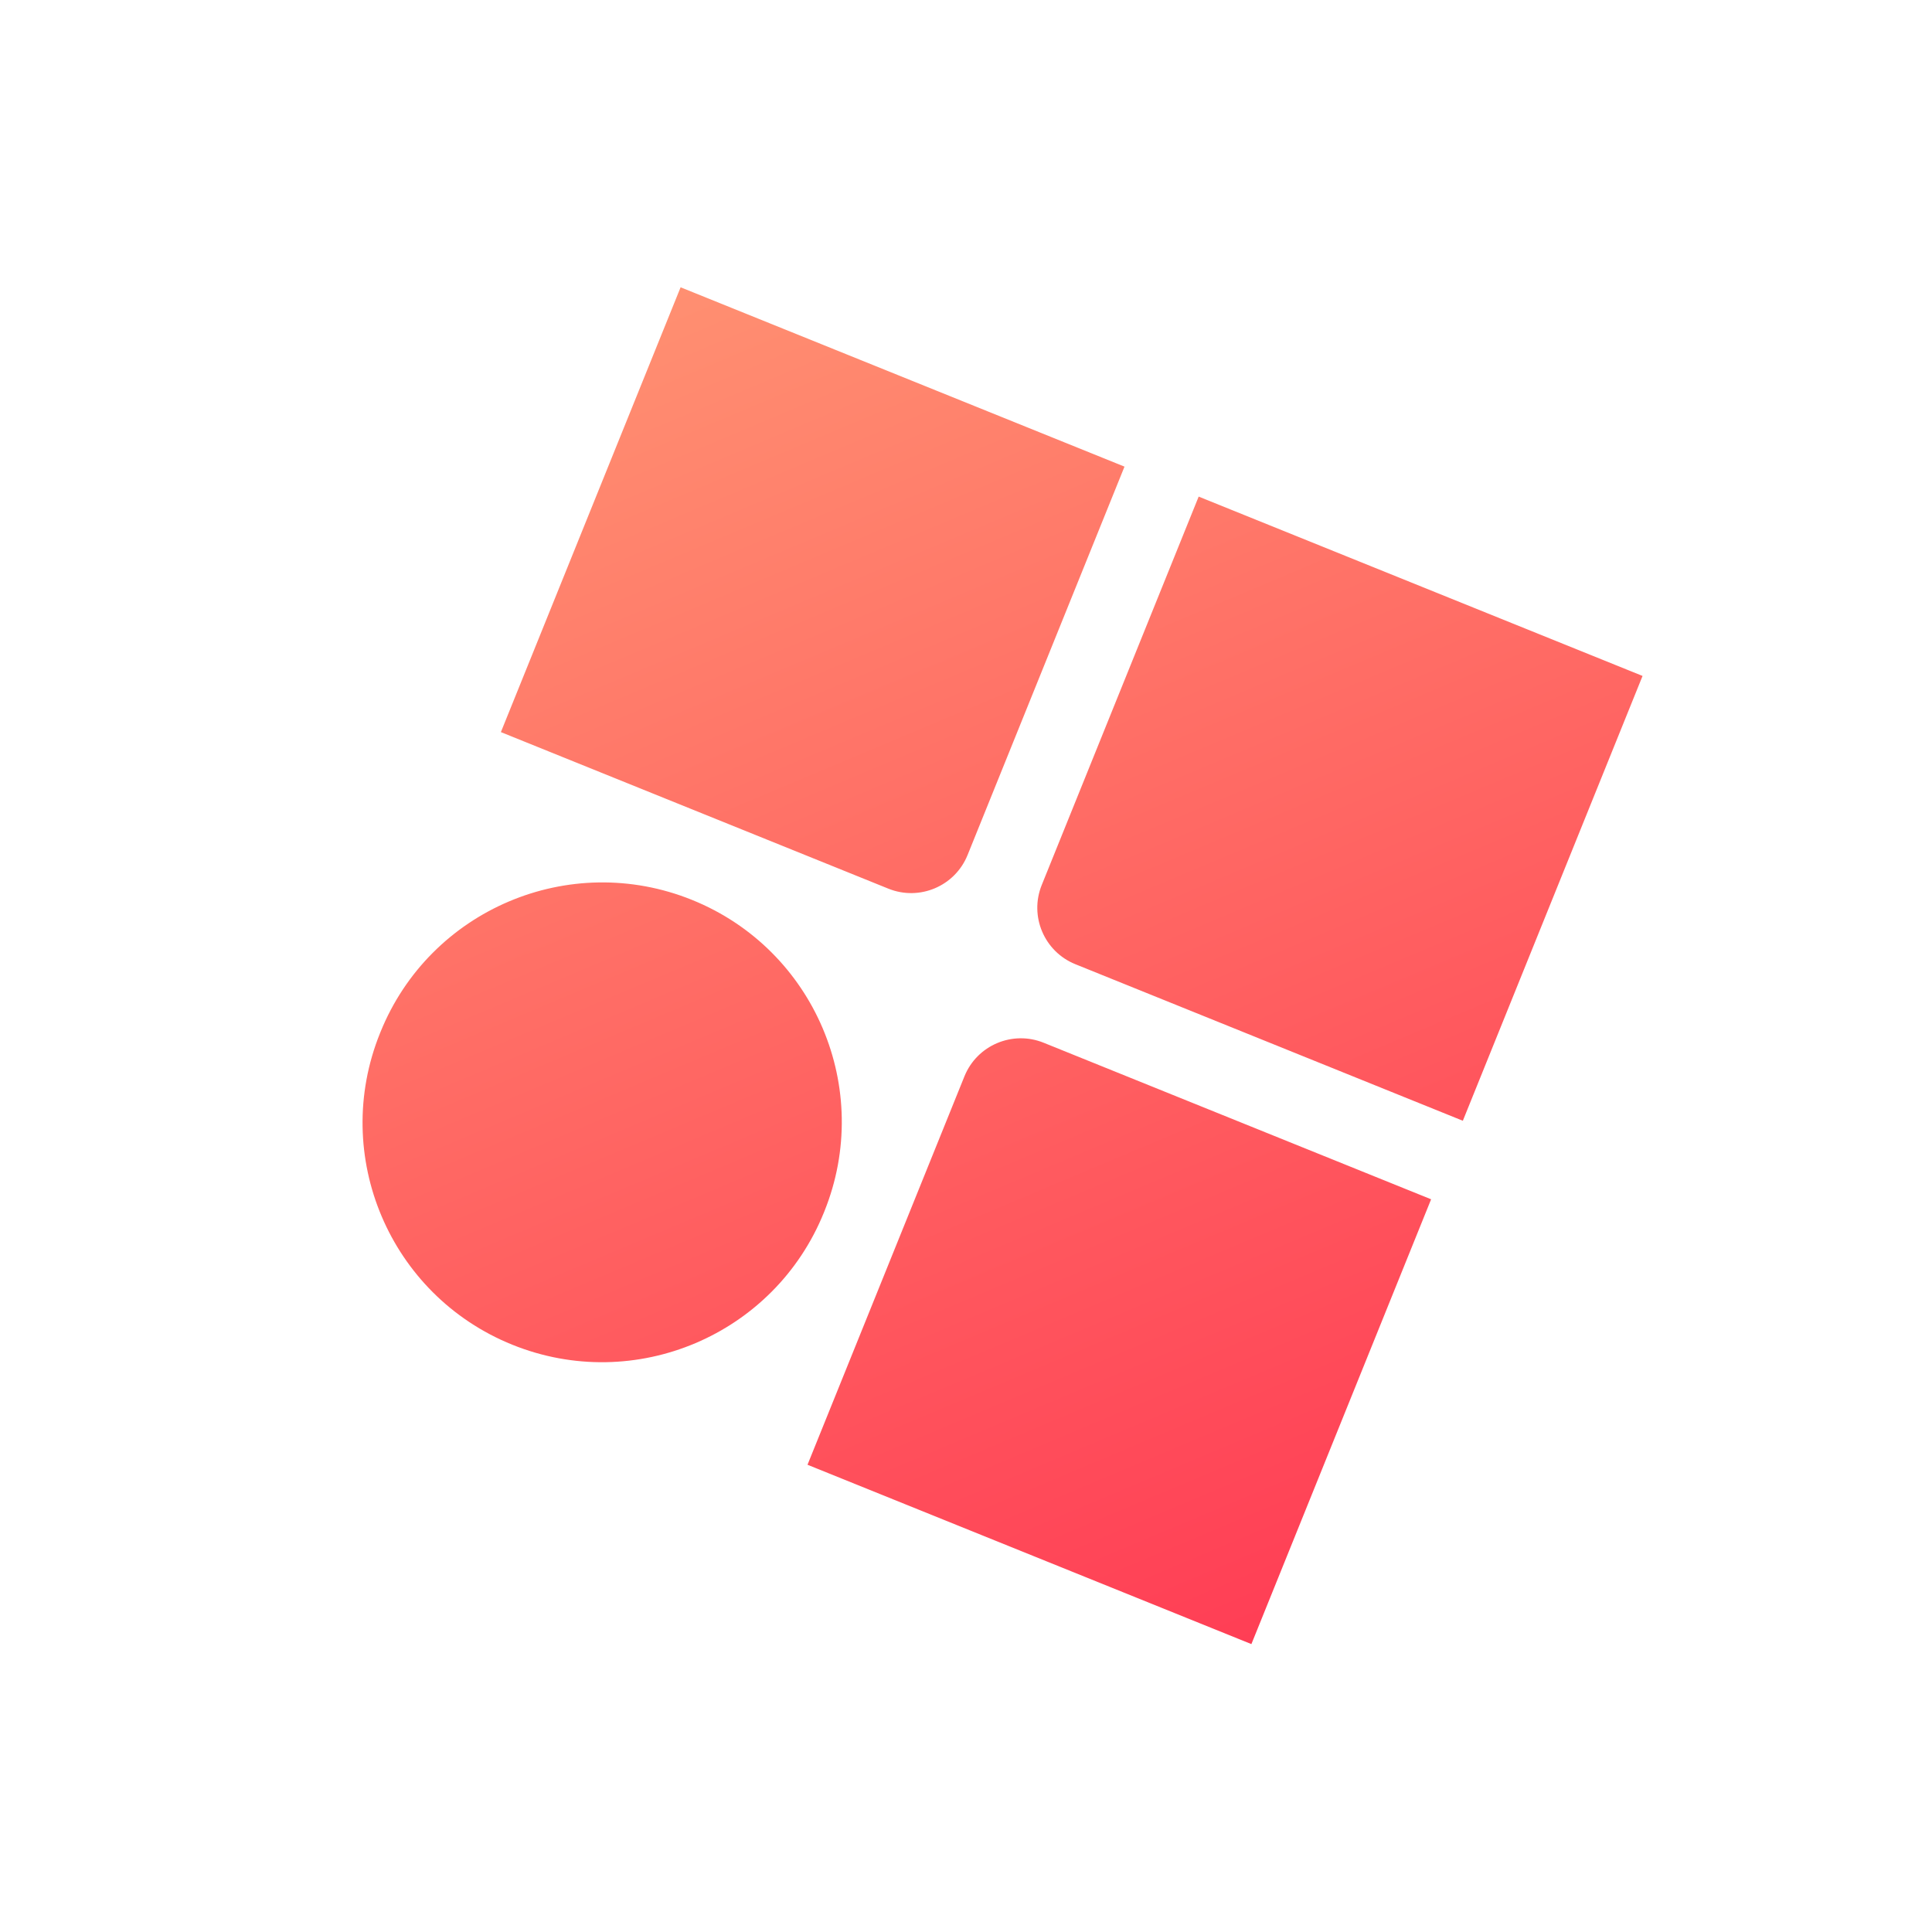
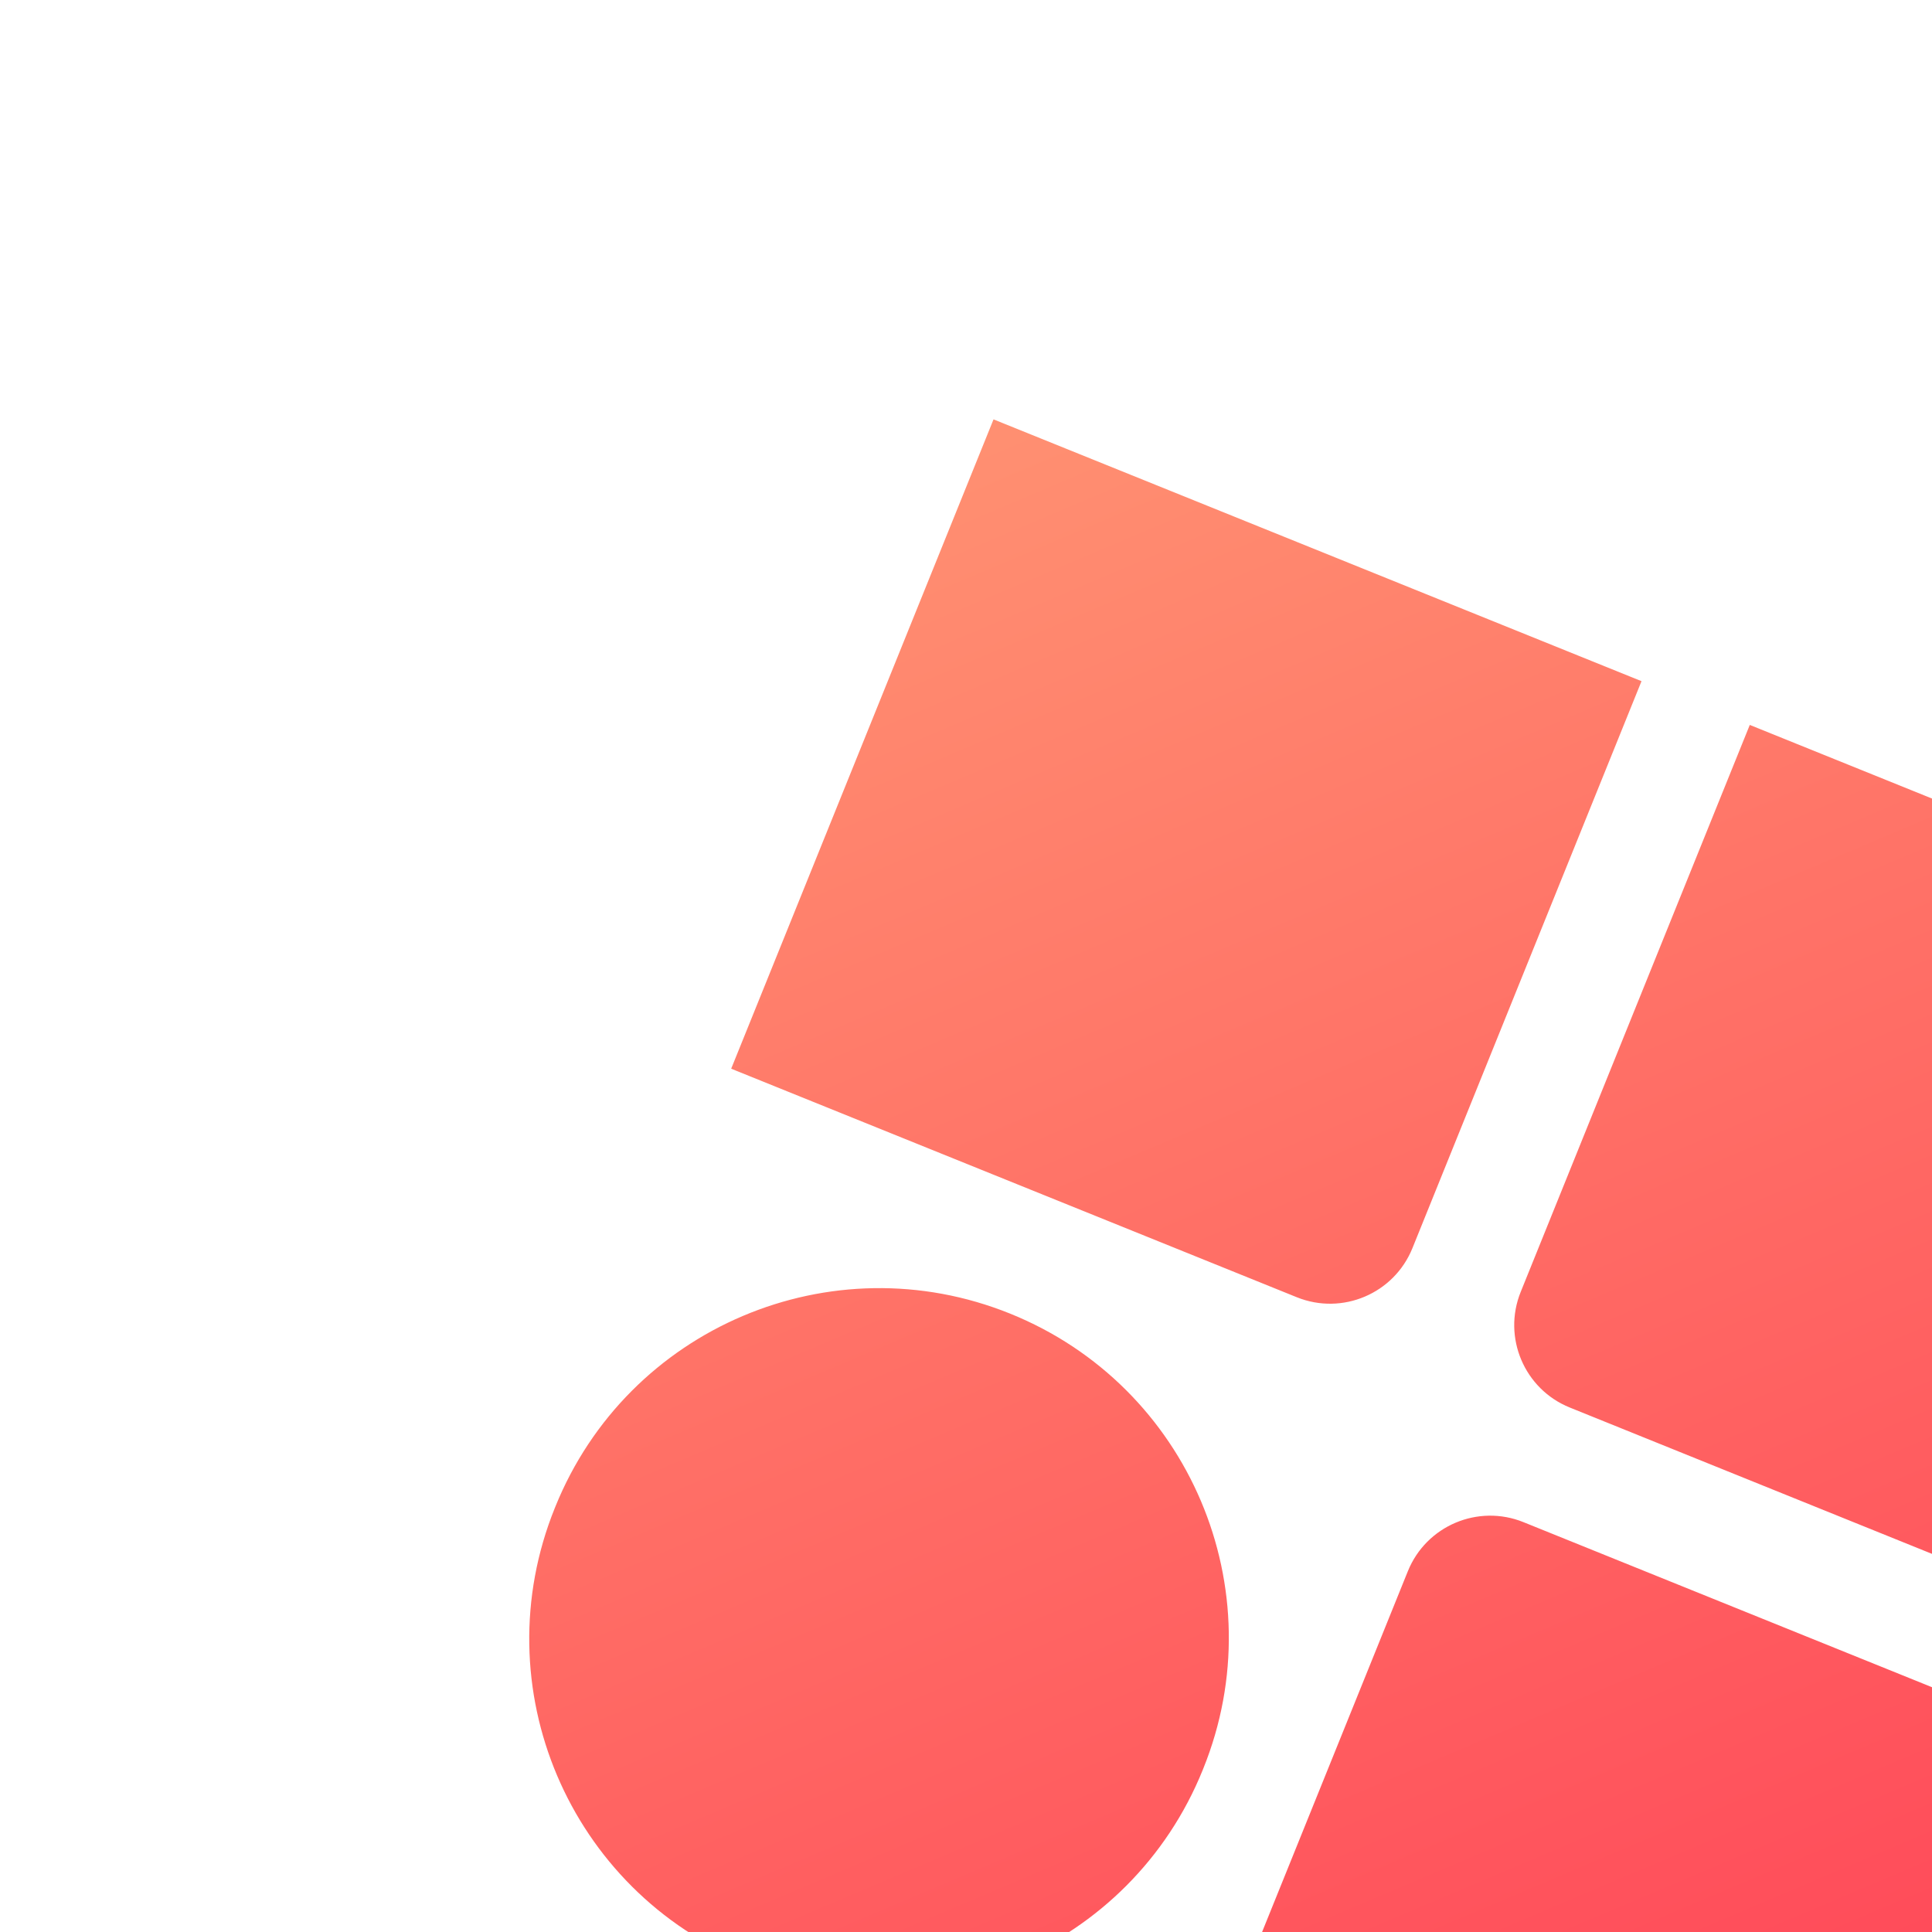
- <svg xmlns="http://www.w3.org/2000/svg" width="3175" height="3175">
+ <svg xmlns="http://www.w3.org/2000/svg" width="2175" height="2175">
  <defs>
    <linearGradient id="a" x1=".639%" x2="99.361%" y1="0%" y2="100%">
      <stop offset="0%" stop-color="#FF8F71" />
      <stop offset="100%" stop-color="#FF3E55" />
    </linearGradient>
  </defs>
  <path fill="url(#a)" fill-rule="evenodd" d="M1973.15 1193.185v788.41h-786.766v-688.41c0-55.228 44.772-100 100-100h686.767zm-1310.445-1.171c217.26 0 393.383 176.124 393.383 393.383v1.645c0 217.26-176.123 393.383-393.383 393.383S269.322 1804.3 269.322 1587.042v-1.645c0-217.26 176.124-393.383 393.383-393.383zm392.212-926.418v688.41c0 55.23-44.771 100-100 100H268.151v-788.41h786.766zm918.234 0v788.41h-686.767c-55.228 0-100-44.771-100-100v-688.41h786.767z" transform="rotate(22 162.072 2556.164)" />
</svg>
